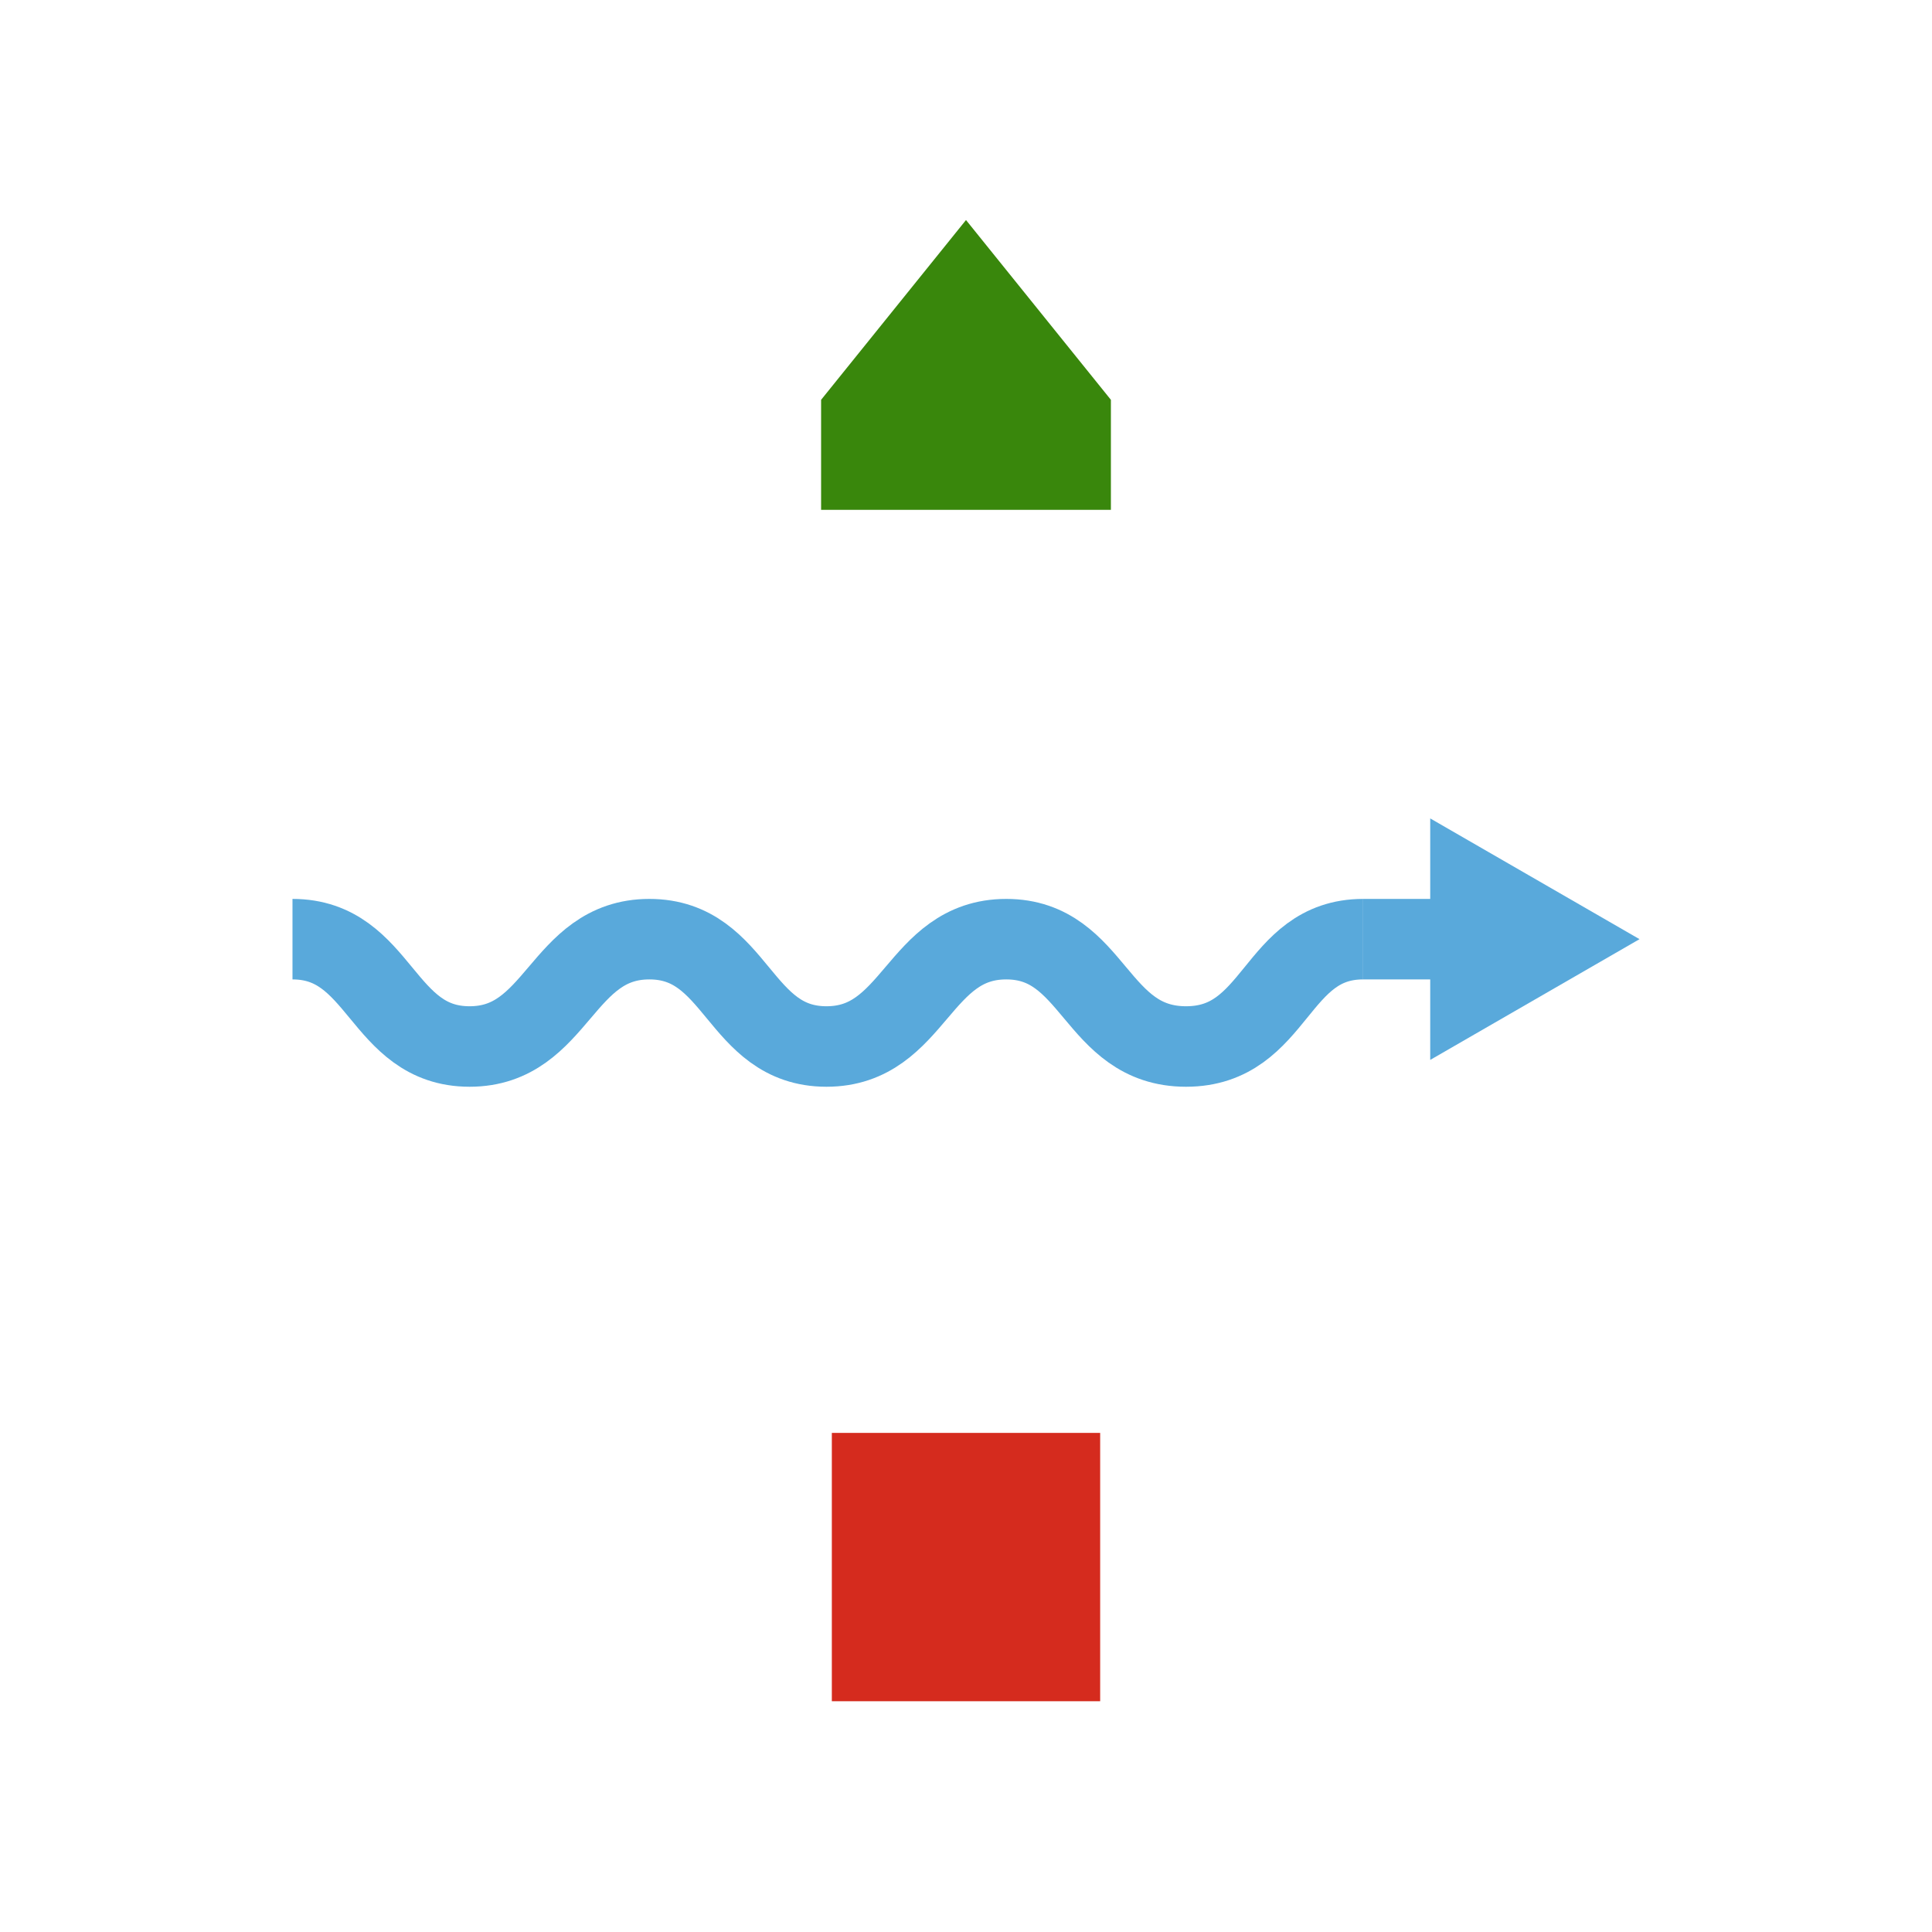
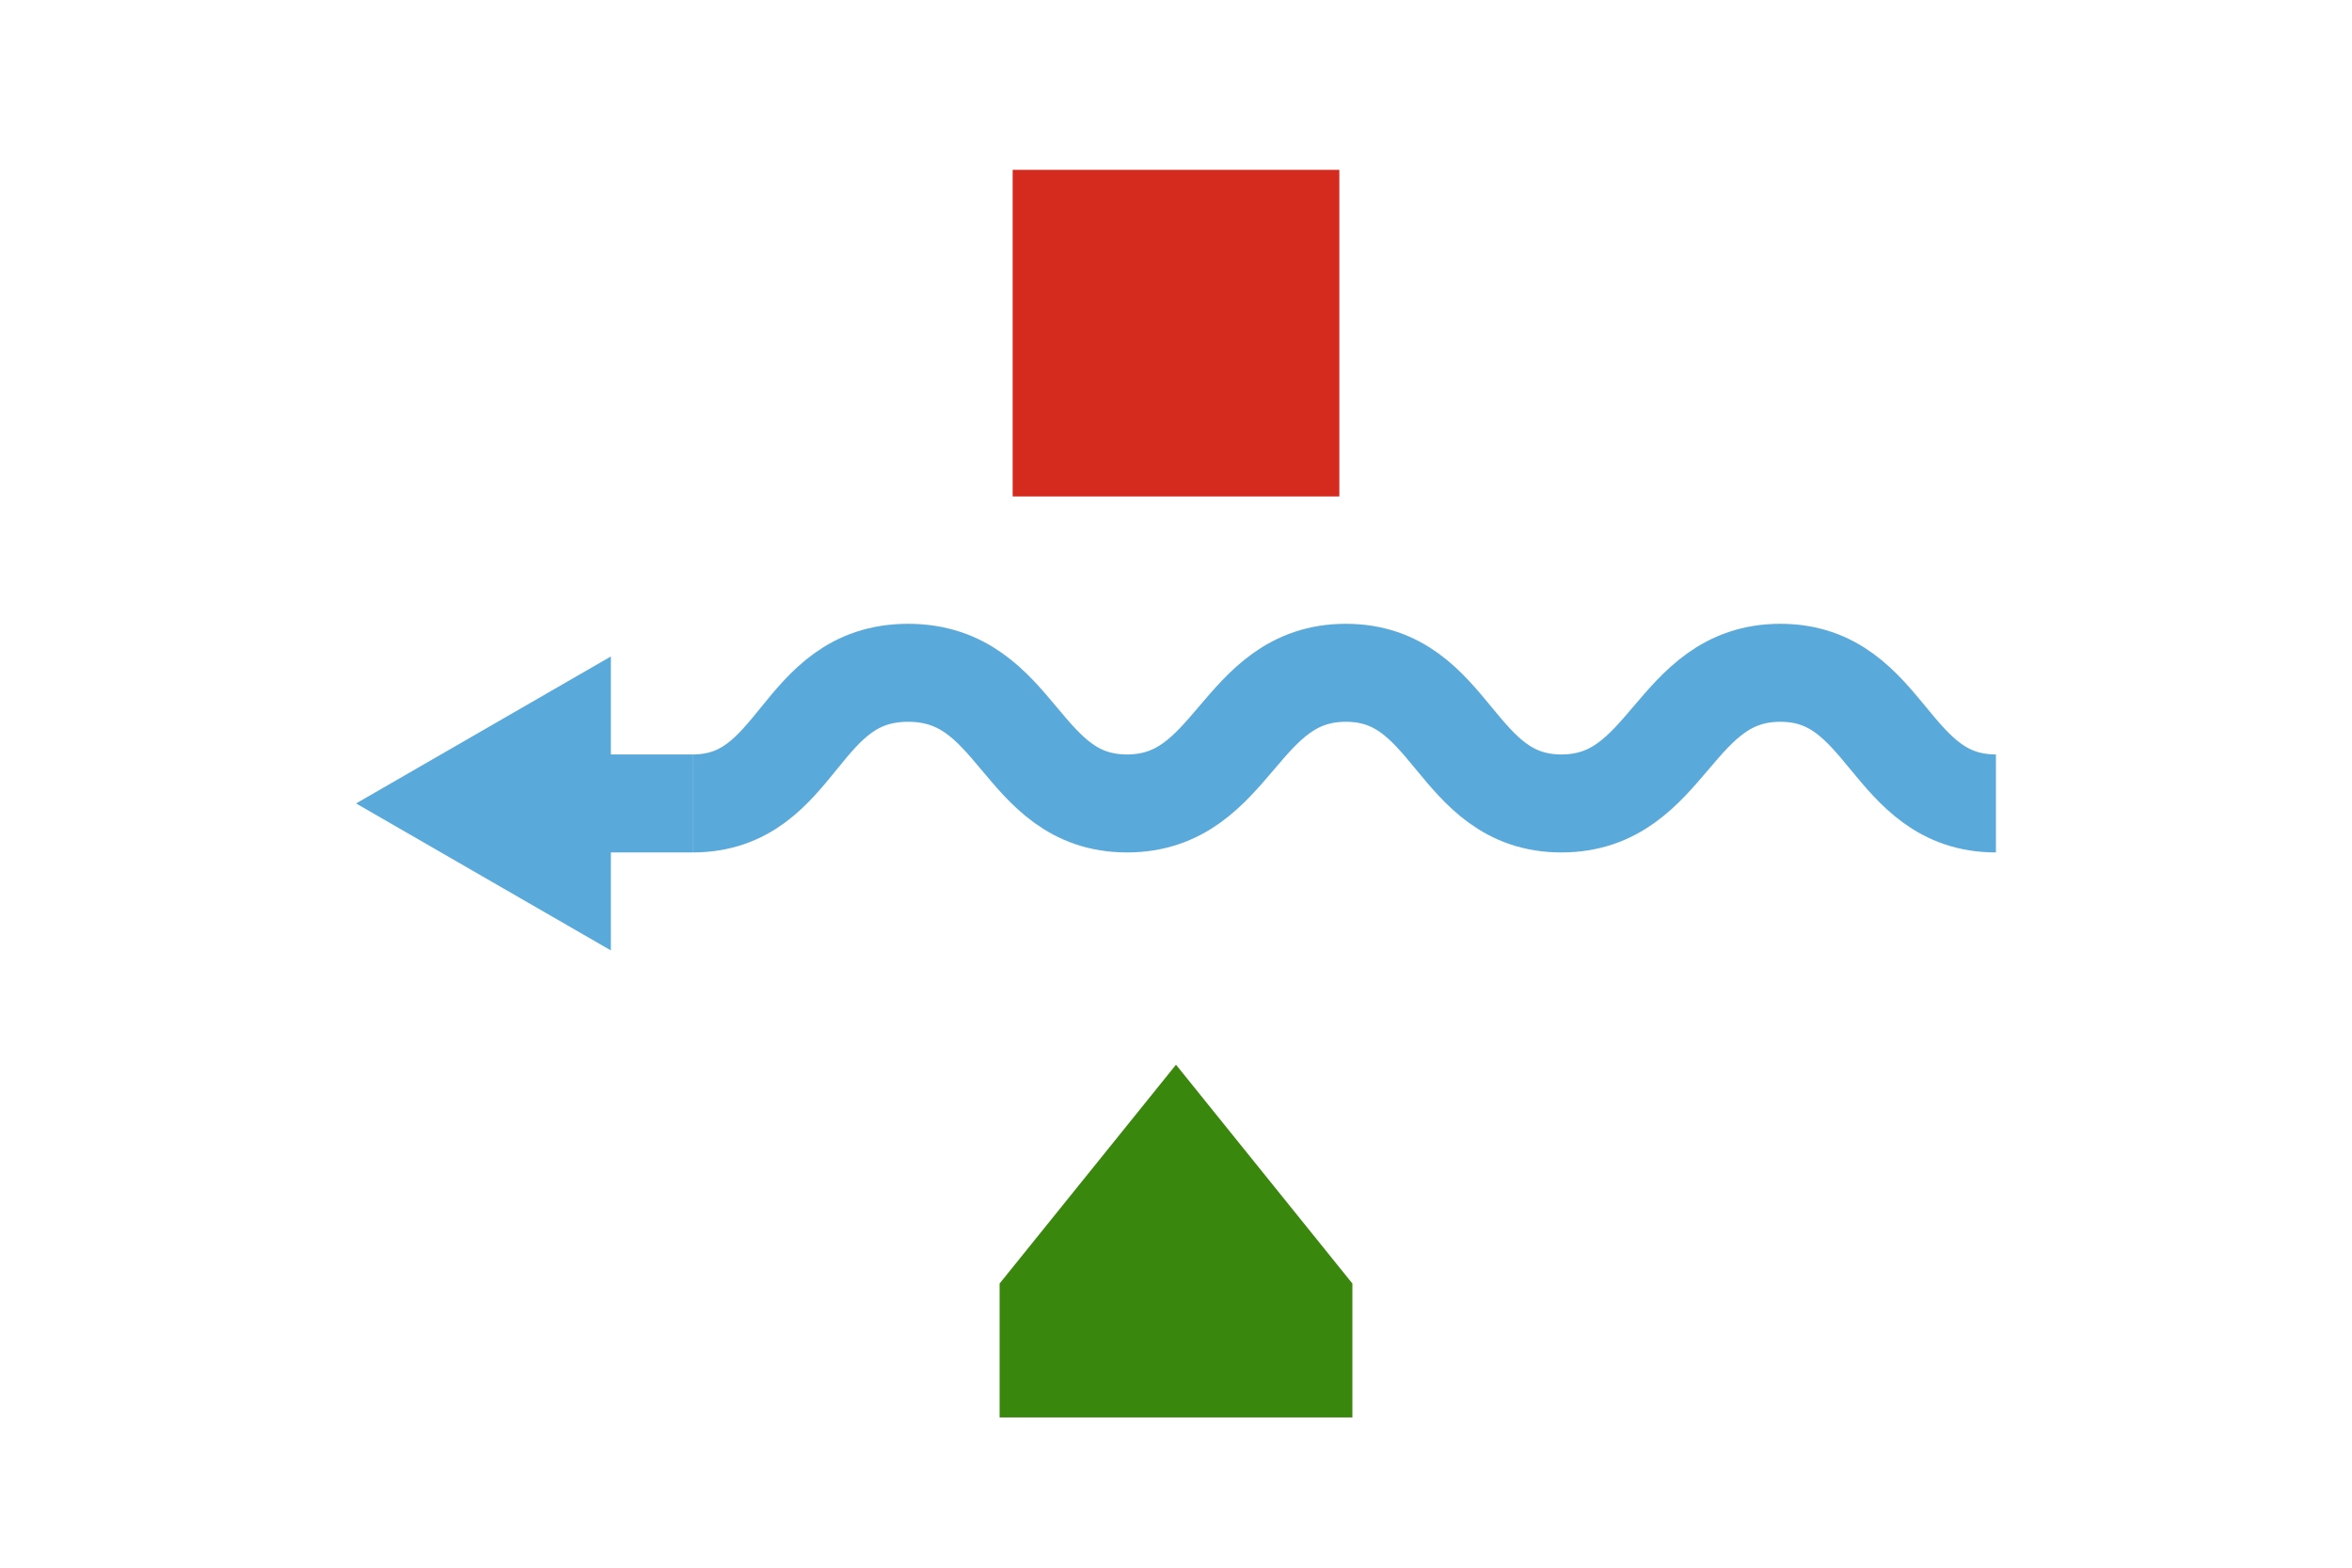
- <svg xmlns="http://www.w3.org/2000/svg" id="f9e00317-a617-47c3-8333-a38a8186da4a" data-name="Layer 1" viewBox="0 0 72 72">
+ <svg xmlns="http://www.w3.org/2000/svg" id="Layer_1" data-name="Layer 1" width="72" height="48" viewBox="0 0 72 48">
  <g>
-     <path d="M10.9,35c3.3,0,3.3,4,6.6,4s3.4-4,6.7-4,3.3,4,6.6,4,3.4-4,6.7-4,3.3,4,6.7,4,3.3-4,6.6-4" fill="none" stroke="#59a9db" stroke-miterlimit="10" stroke-width="3" />
+     <path d="M61.1,24.6c-3.3,0-3.3-4-6.6-4s-3.4,4-6.7,4-3.3-4-6.6-4-3.4,4-6.7,4-3.3-4-6.7-4-3.3,4-6.6,4" fill="none" stroke="#59a9db" stroke-miterlimit="10" stroke-width="3" />
    <g>
-       <line x1="50.8" y1="35" x2="54.7" y2="35" fill="none" stroke="#59a9db" stroke-miterlimit="10" stroke-width="3" />
-       <polygon points="53.3 39.5 61.1 35 53.3 30.5 53.3 39.5" fill="#59a9db" />
+       <line x1="21.2" y1="24.6" x2="17.3" y2="24.6" fill="none" stroke="#59a9db" stroke-miterlimit="10" stroke-width="3" />
+       <polygon points="18.7 20.1 10.9 24.6 18.7 29.1 18.7 20.1" fill="#59a9db" />
    </g>
  </g>
-   <rect x="31" y="53.4" width="10" height="10" transform="translate(-22.4 94.4) rotate(-90)" fill="#d52b1e" />
-   <polygon points="41.4 19 30.6 19 30.6 14.9 36 8.2 41.4 14.9 41.4 19" fill="#39870c" fill-rule="evenodd" />
+   <rect x="31" y="5.2" width="10" height="10" transform="translate(46.2 -25.8) rotate(90)" fill="#d52b1e" />
+   <polygon points="41.4 43.4 30.6 43.4 30.6 39.3 36 32.6 41.4 39.3 41.4 43.4" fill="#39870c" fill-rule="evenodd" />
</svg>
